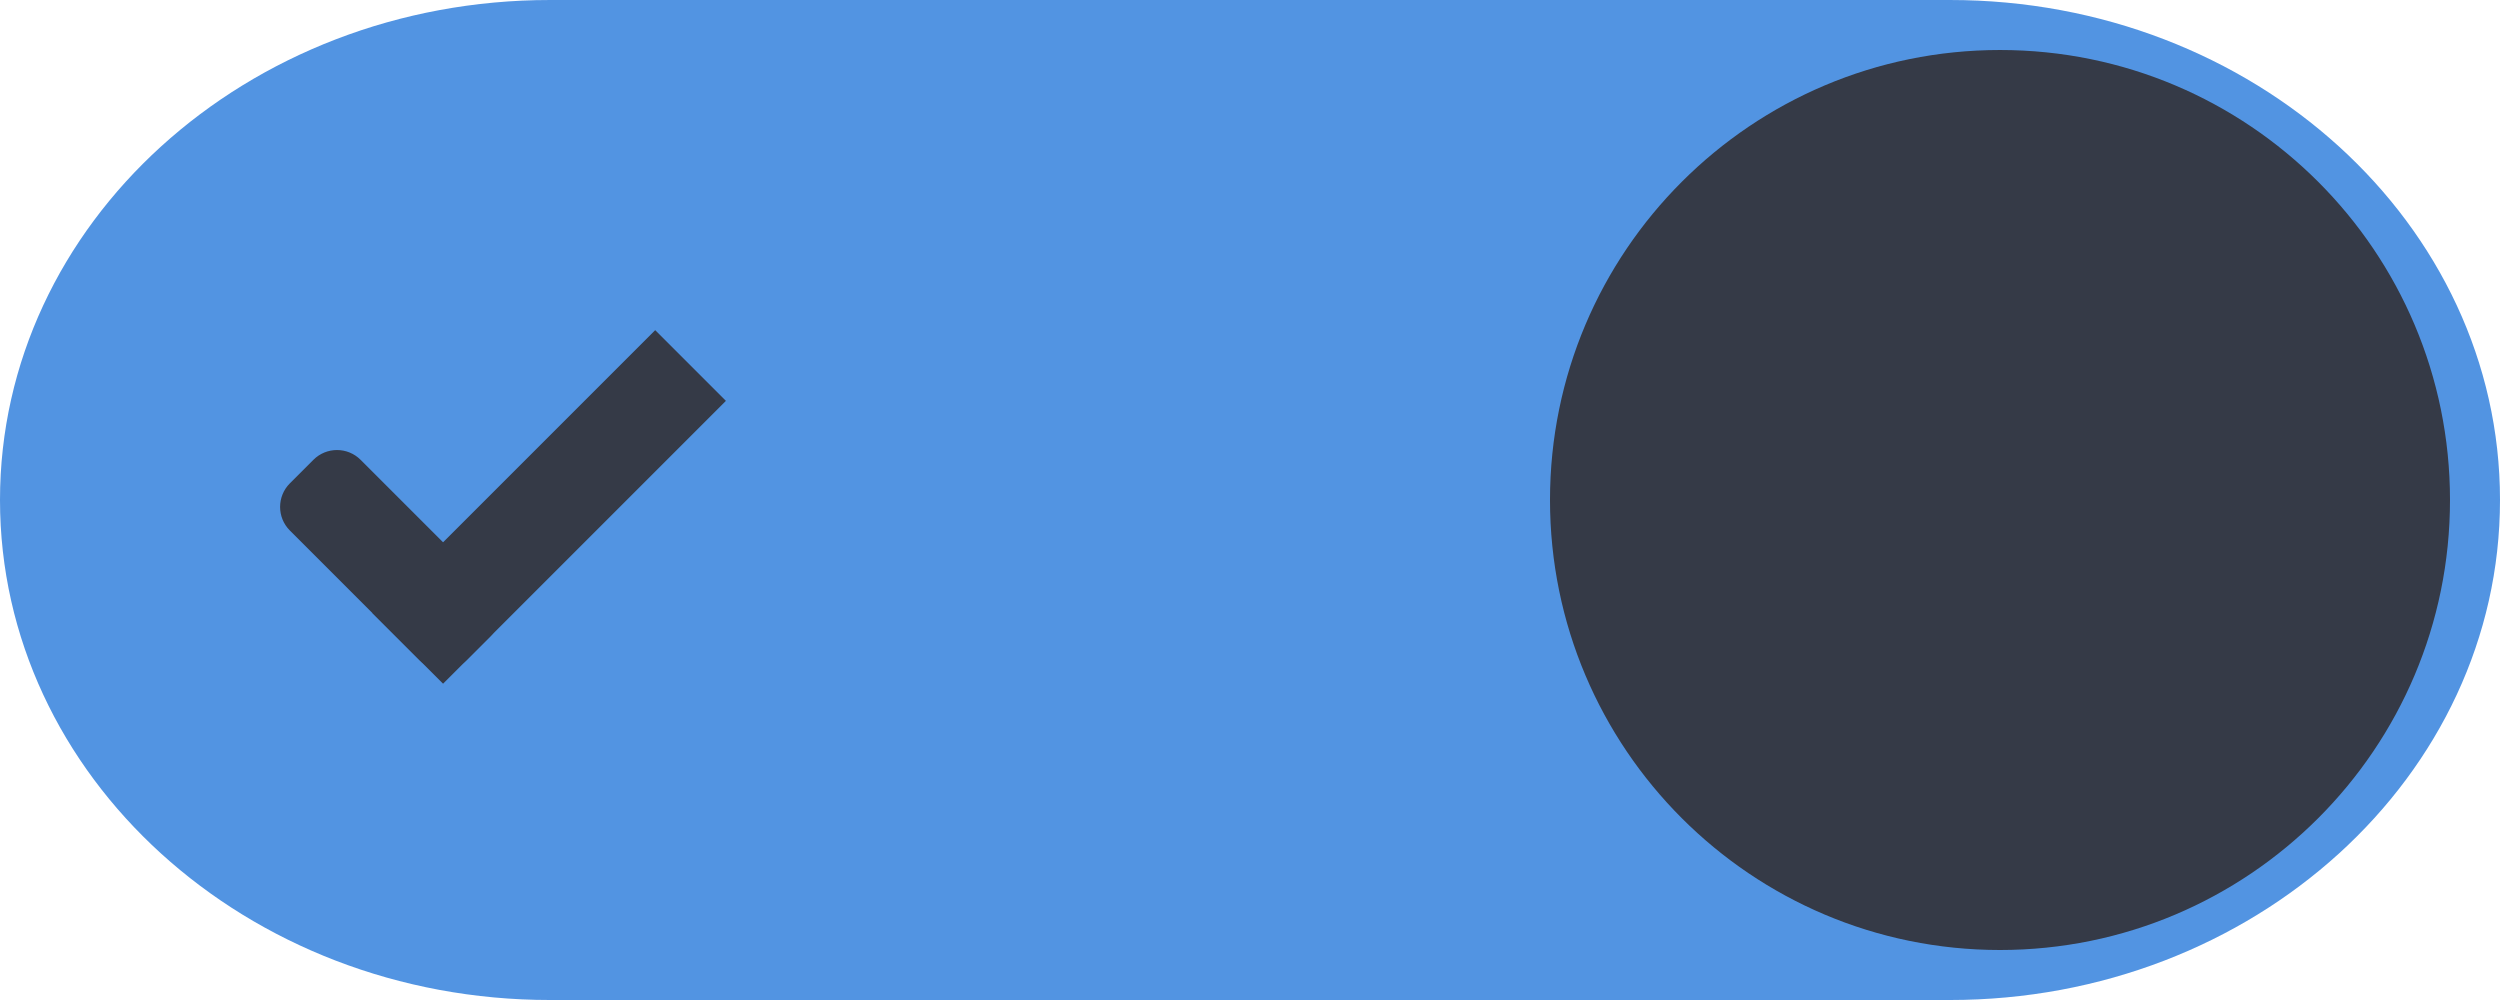
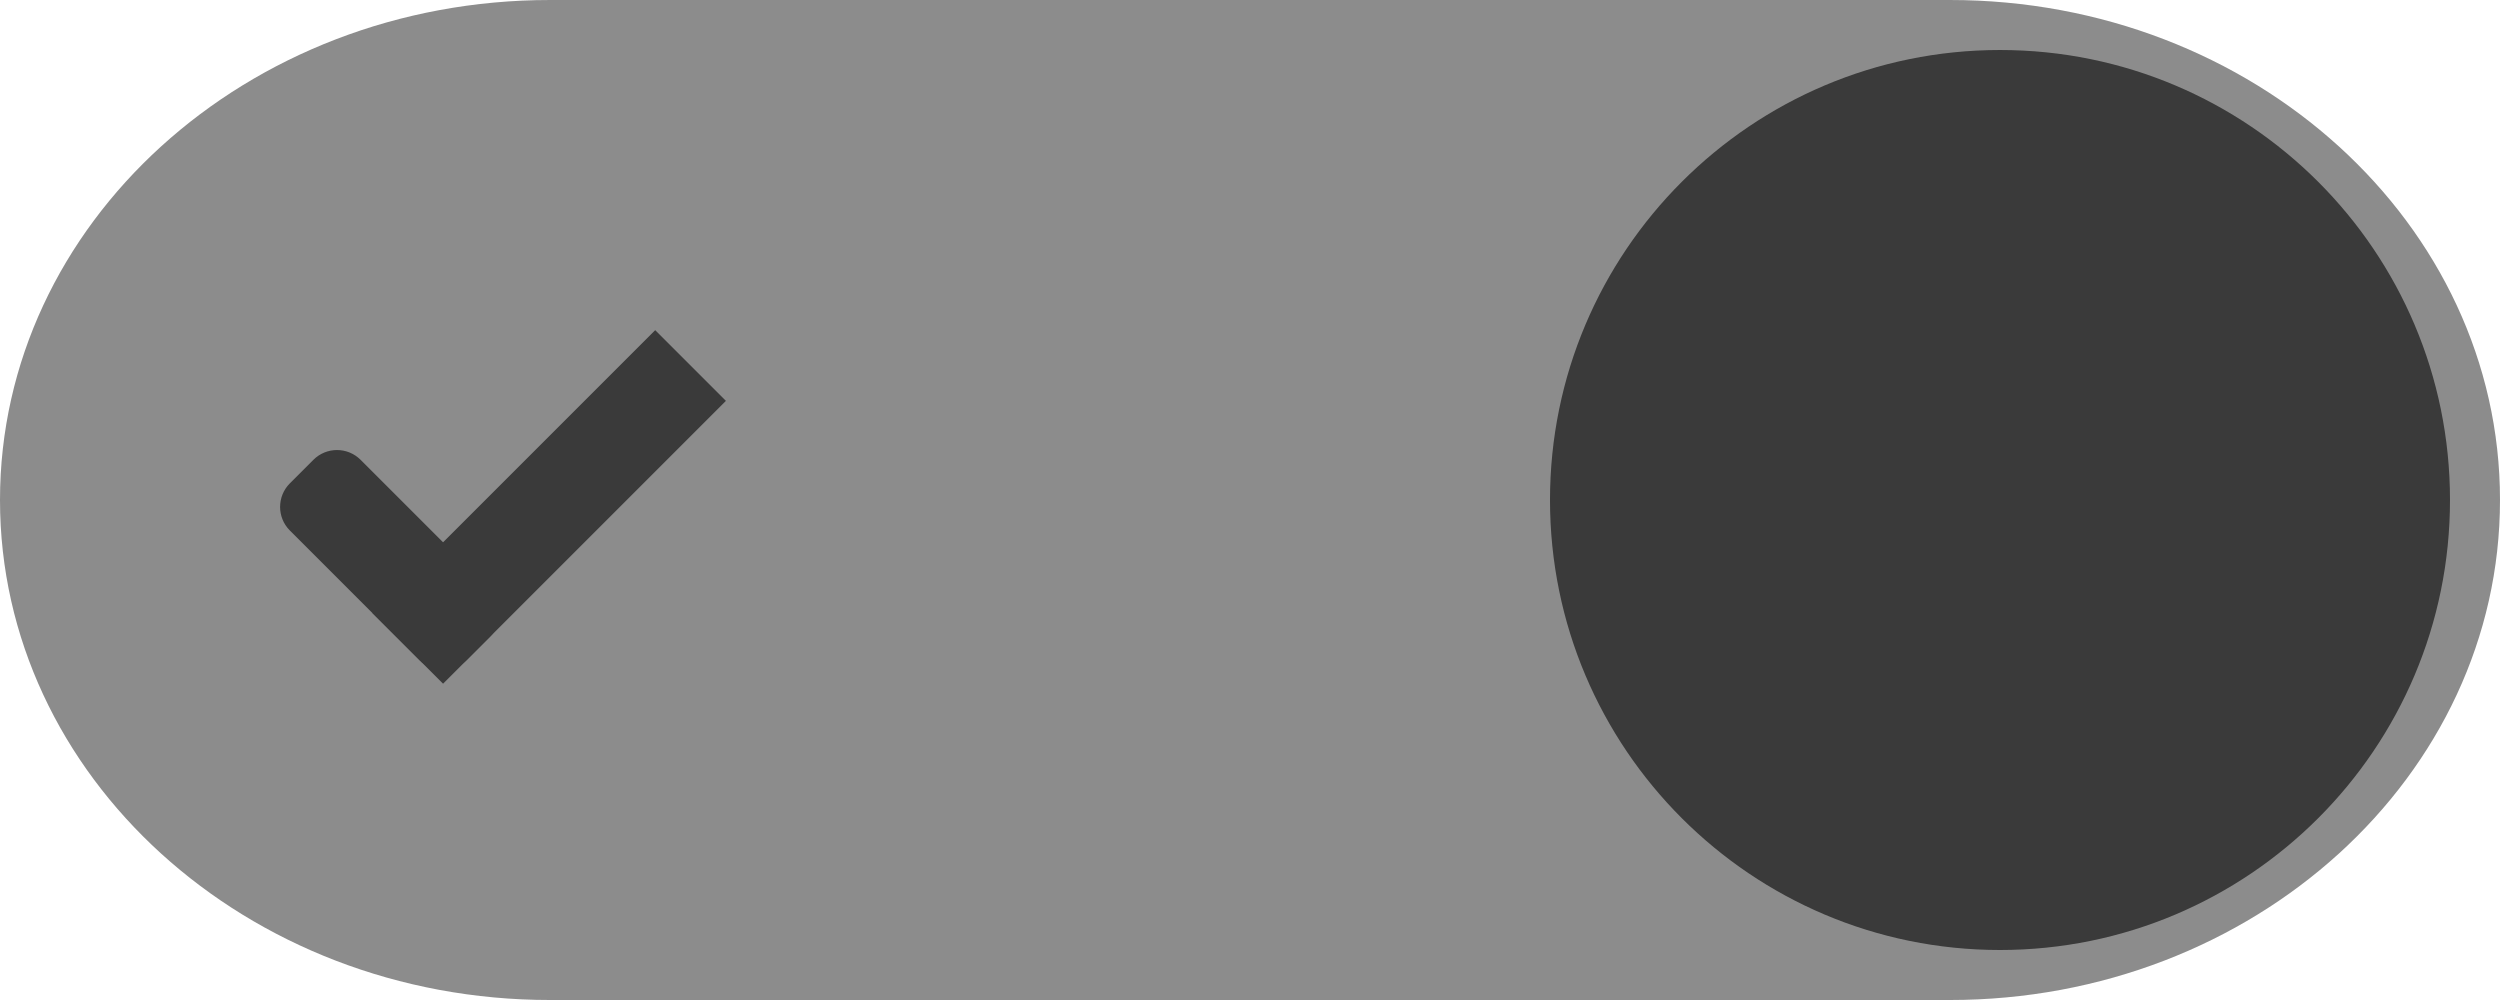
<svg xmlns="http://www.w3.org/2000/svg" xmlns:ns1="http://www.openswatchbook.org/uri/2009/osb" xmlns:xlink="http://www.w3.org/1999/xlink" width="50" height="20" id="svg7539" version="1.1">
  <defs id="defs7541">
    <linearGradient id="selected_bg_color" ns1:paint="solid">
-       <stop style="stop-color:#5294e2;stop-opacity:1;" offset="0" id="stop4166" />
+       <stop style="stop-color:#8c8c8c;stop-opacity:1;" offset="0" id="stop4166" />
    </linearGradient>
    <linearGradient id="linearGradient4695-1-4-3-5-0-6">
      <stop id="stop4697-9-9-7-0-1-5" style="stop-color:#000000;stop-opacity:1;" offset="0" />
      <stop id="stop4699-5-8-9-0-4-0" style="stop-color:#000000;stop-opacity:0" offset="1" />
    </linearGradient>
    <linearGradient id="linearGradient3768-6">
      <stop style="stop-color:#0f0f0f;stop-opacity:1;" offset="0" id="stop3770-0" />
      <stop id="stop3778-6" offset="0.078" style="stop-color:#171717;stop-opacity:1;" />
      <stop style="stop-color:#171717;stop-opacity:1;" offset="0.974" id="stop3774-2" />
      <stop style="stop-color:#1b1b1b;stop-opacity:1;" offset="1" id="stop3776-2" />
    </linearGradient>
    <linearGradient id="linearGradient3969-0-4">
-       <stop style="stop-color:#353537;stop-opacity:1;" offset="0" id="stop3971-2-6" />
-       <stop style="stop-color:#4d4f52;stop-opacity:1;" offset="1" id="stop3973-0-1" />
+       <stop style="stop-color:#353535;stop-opacity:1;" offset="0" id="stop3971-2-6" />
+       <stop style="stop-color:#4f4f4f;stop-opacity:1;" offset="1" id="stop3973-0-1" />
    </linearGradient>
    <linearGradient id="linearGradient3938">
      <stop id="stop3940" offset="0" style="stop-color:#ffffff;stop-opacity:0;" />
      <stop id="stop3942" offset="1" style="stop-color:#ffffff;stop-opacity:0.549;" />
    </linearGradient>
    <linearGradient id="linearGradient6523">
      <stop id="stop6525" offset="0" style="stop-color:#1a1a1a;stop-opacity:1;" />
      <stop id="stop6527" offset="1" style="stop-color:#1a1a1a;stop-opacity:0;" />
    </linearGradient>
    <linearGradient id="linearGradient3938-6">
      <stop id="stop3940-4" offset="0" style="stop-color:#bebebe;stop-opacity:1;" />
      <stop id="stop3942-8" offset="1" style="stop-color:#ffffff;stop-opacity:1;" />
    </linearGradient>
    <linearGradient xlink:href="#selected_bg_color" id="linearGradient4168" x1="26" y1="1031.362" x2="26" y2="1051.362" gradientUnits="userSpaceOnUse" />
  </defs>
  <g id="layer1" transform="translate(-120,88)">
    <g transform="translate(-886,-448)" style="display:inline;opacity:1" id="switch-active-dark">
      <g id="layer1-9-0-51" transform="translate(885,450)" style="display:inline;opacity:1">
        <g style="display:inline" transform="translate(120,-117)" id="switch-active-8-8">
          <g id="g3900-1-87-0" transform="translate(0,-1004.362)">
            <rect style="display:inline;opacity:0;fill:#434343;fill-opacity:1;stroke:none;stroke-width:1;stroke-linecap:butt;stroke-linejoin:miter;stroke-miterlimit:4;stroke-dasharray:none;stroke-dashoffset:0;stroke-opacity:1" id="rect5465-3-3-3" width="52" height="24" x="0" y="1029.362" />
            <rect style="fill:url(#linearGradient4168);fill-opacity:1;fill-rule:nonzero;stroke:none" id="rect2987-0-8-7" width="50" height="20" x="1" y="1031.362" ry="11" rx="11" />
-             <circle style="fill:#353a47;fill-opacity:1;fill-rule:nonzero;stroke:none" id="path3759-0-75" cx="41" cy="1041.362" r="9" />
+             <circle style="fill:#3a3a3a;fill-opacity:1;fill-rule:nonzero;stroke:none" id="path3759-0-75" cx="41" cy="1041.362" r="9" />
          </g>
        </g>
      </g>
      <g transform="translate(-1.000316,0)" id="g4816-8">
-         <rect transform="matrix(0.7071068,0.7071068,-0.7071068,0.7071068,0,0)" ry="0.667" rx="0.667" y="-456.095" x="977.55" height="2" width="5" id="rect3977-39-2-13" style="display:inline;opacity:1;fill:#353a47;fill-opacity:1;stroke:none" />
-         <rect transform="matrix(0.7071068,0.7071068,-0.7071068,0.7071068,0,0)" ry="0" y="-462.095" x="980.55" height="8" width="2" id="rect3979-7-0-65" style="display:inline;opacity:1;fill:#353a47;fill-opacity:1;stroke:none" />
+         <rect transform="matrix(0.7071068,0.7071068,-0.7071068,0.7071068,0,0)" ry="0.667" rx="0.667" y="-456.095" x="977.55" height="2" width="5" id="rect3977-39-2-13" style="display:inline;opacity:1;fill:#3a3a3a;fill-opacity:1;stroke:none" />
+         <rect transform="matrix(0.7071068,0.7071068,-0.7071068,0.7071068,0,0)" ry="0" y="-462.095" x="980.55" height="8" width="2" id="rect3979-7-0-65" style="display:inline;opacity:1;fill:#3a3a3a;fill-opacity:1;stroke:none" />
      </g>
    </g>
  </g>
</svg>
